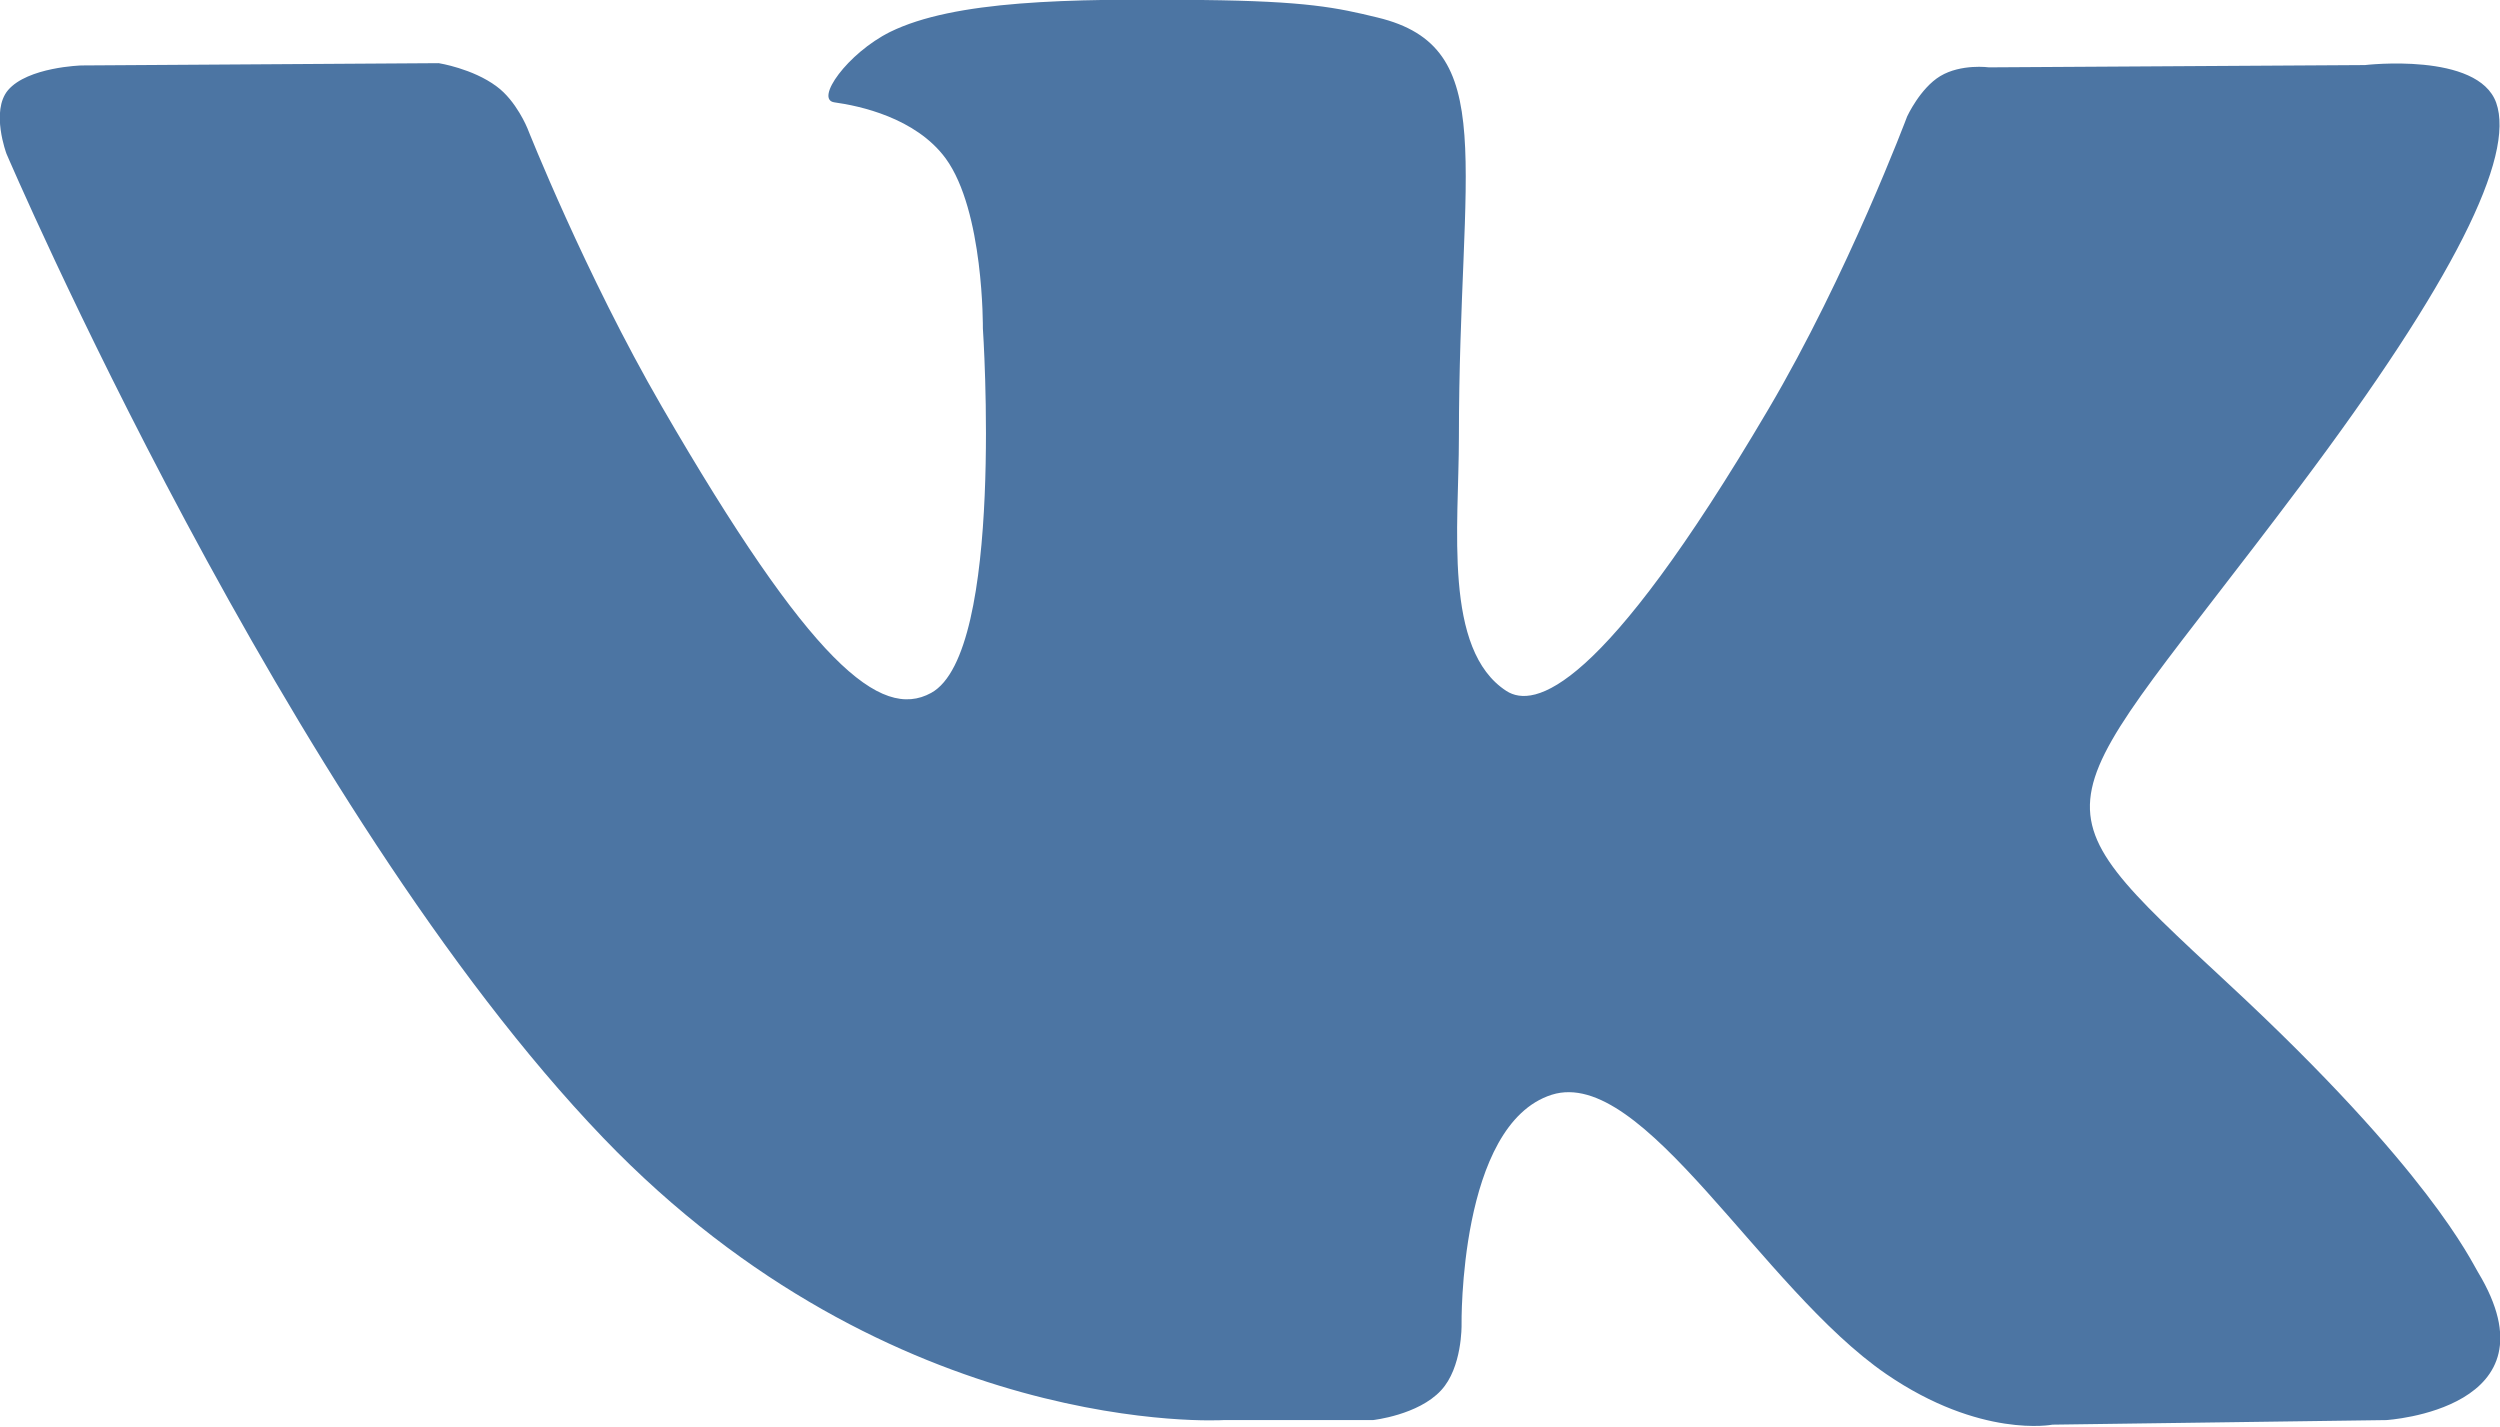
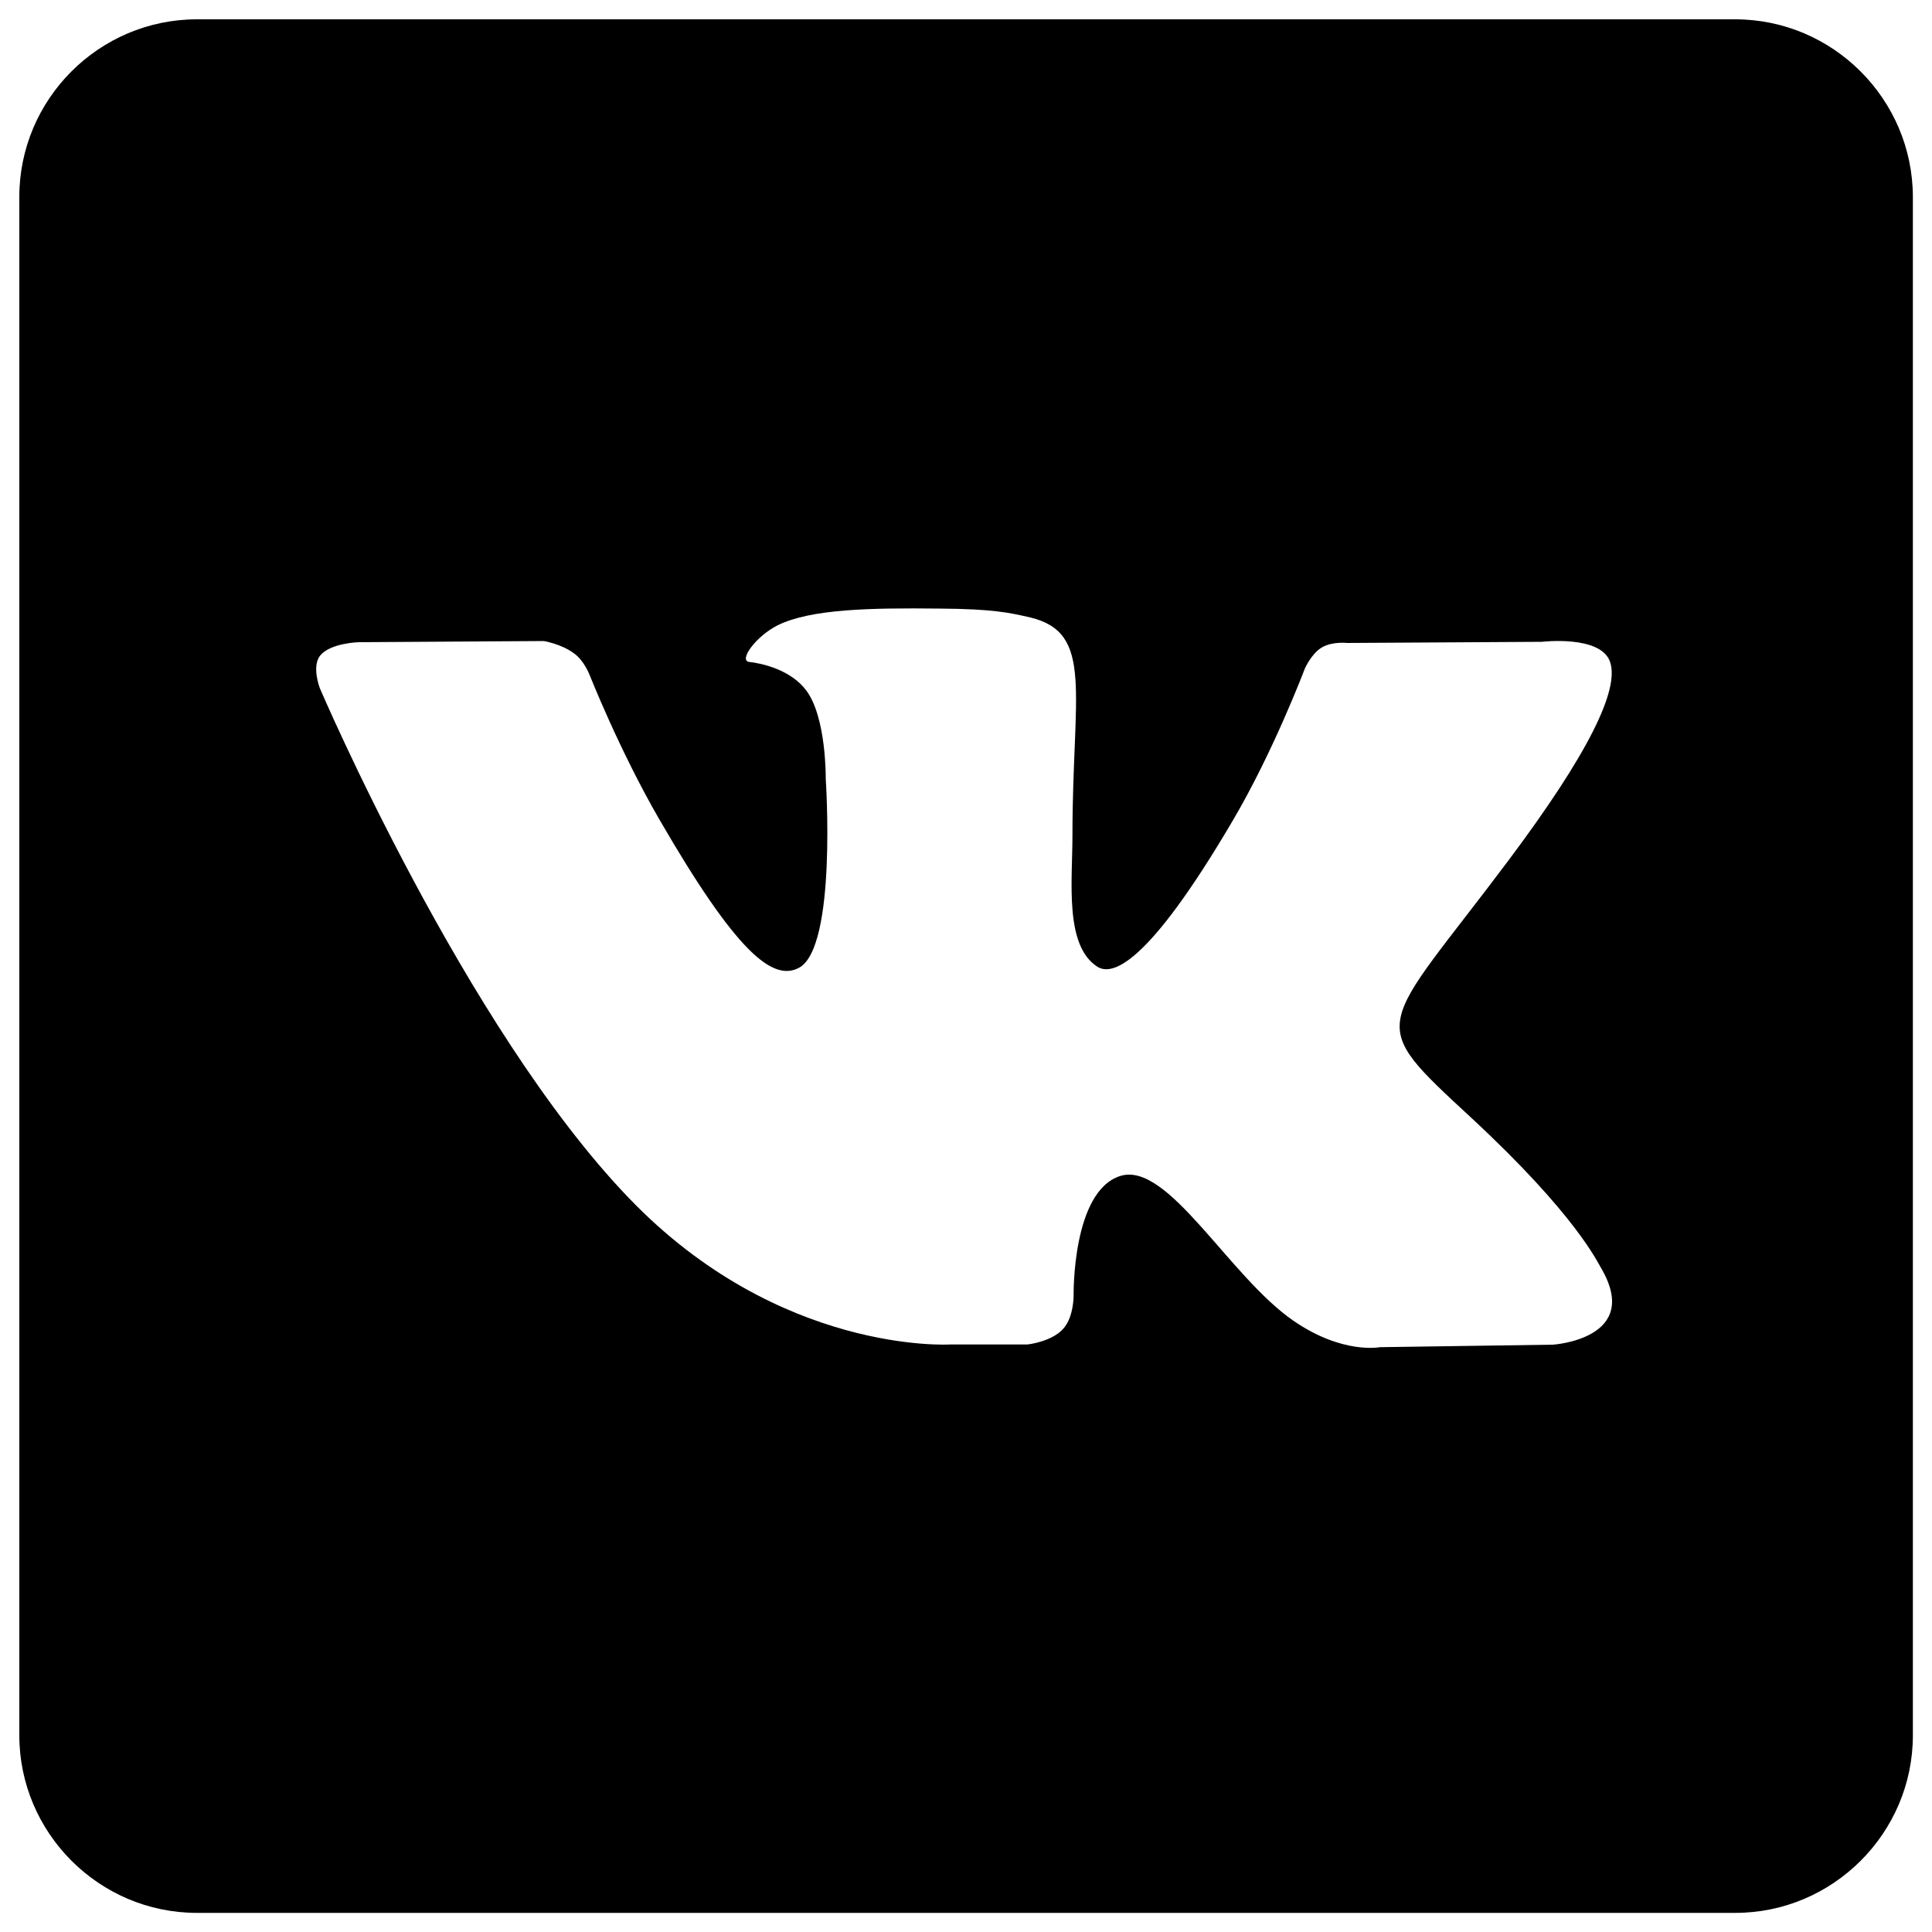
- <svg xmlns="http://www.w3.org/2000/svg" x="0px" y="0px" viewBox="0 0 657 374.8" xml:space="preserve">
-   <path fill="#4C75A3" d="M585.9,258.8c-55-51.1-47.6-42.8,18.6-131.1C644.9,73.9,661,41.1,656,27c-4.8-13.4-34.5-9.9-34.5-9.9 l-98.8,0.6c0,0-7.3-1-12.8,2.3c-5.3,3.2-8.7,10.6-8.7,10.6s-15.6,41.6-36.5,77c-44,74.7-61.6,78.6-68.8,74 c-16.7-10.8-12.5-43.4-12.5-66.6c0-72.4,11-102.6-21.4-110.4c-10.7-2.6-18.6-4.3-46.1-4.6c-35.3-0.4-65.1,0.1-82,8.4 C222.7,14,214,26.2,219.3,26.9c6.5,0.9,21.3,4,29.2,14.7c10.1,13.8,9.8,44.7,9.8,44.7s5.8,85.2-13.6,95.8 c-13.3,7.3-31.6-7.6-70.8-75.3c-20.1-34.7-35.3-73.1-35.3-73.1s-2.9-7.2-8.1-11c-6.3-4.7-15.2-6.1-15.2-6.1l-93.9,0.6 c0,0-14.1,0.4-19.3,6.5c-4.6,5.5-0.4,16.7-0.4,16.7S75.3,212.3,158.5,299c76.3,79.5,163,74.2,163,74.2h39.3c0,0,11.9-1.3,17.9-7.8 c5.6-6,5.4-17.2,5.4-17.2s-0.8-52.7,23.7-60.5c24.1-7.6,55.1,50.9,87.9,73.4c24.8,17,43.7,13.3,43.7,13.3l87.7-1.2 c0,0,45.9-2.8,24.1-38.9C649.4,331.4,638.5,307.6,585.9,258.8z" />
+ <svg xmlns="http://www.w3.org/2000/svg" version="1.1" x="0px" y="0px" viewBox="0 0 1000 1000" enable-background="new 0 0 1000 1000" xml:space="preserve">
+   <g>
+     <path d="M898.1,10H101.9C51.3,10,10,51.3,10,101.9v796.3c0,50.5,41.3,91.9,91.9,91.9h796.3c50.5,0,91.9-41.3,91.9-91.9V101.9C990,51.3,948.7,10,898.1,10z M803.8,696l-89.6,1.3c0,0-19.3,3.8-44.6-13.6c-33.5-23-65.1-82.9-89.8-75c-24.9,7.9-24.1,61.6-24.1,61.6s0.2,11.5-5.5,17.6c-6.1,6.7-18.4,8-18.4,8h-40c0,0-88.4,5.4-166.3-75.8c-85-88.4-160-264-160-264s-4.4-11.5,0.4-17c5.4-6.3,19.7-6.7,19.7-6.7l95.9-0.6c0,0,9,1.5,15.5,6.3c5.4,3.8,8.2,11.3,8.2,11.3s15.5,39.2,36,74.6c40,69.1,58.8,84.2,72.4,76.9c19.7-10.7,13.8-97.8,13.8-97.8s0.4-31.6-10-45.6c-8-10.9-23.2-14.2-29.7-14.9c-5.4-0.8,3.4-13.2,14.9-19c17.2-8.4,47.7-9,83.6-8.6c27.9,0.2,36.2,2.1,47.1,4.6c33.1,8,21.8,38.9,21.8,112.7c0,23.7-4.2,57,12.8,68c7.3,4.8,25.3,0.8,70.2-75.6c21.3-36.2,37.3-78.7,37.3-78.7s3.4-7.7,8.8-10.9c5.5-3.2,13-2.3,13-2.3l100.9-0.6c0,0,30.2-3.6,35.2,10.2c5.2,14.4-11.3,47.9-52.4,102.8c-67.6,90.2-75.2,81.7-18.9,133.8c53.6,49.8,64.7,74.1,66.6,77.1C850.4,693.1,803.7,696,803.8,696L803.8,696z" />
+   </g>
</svg>
